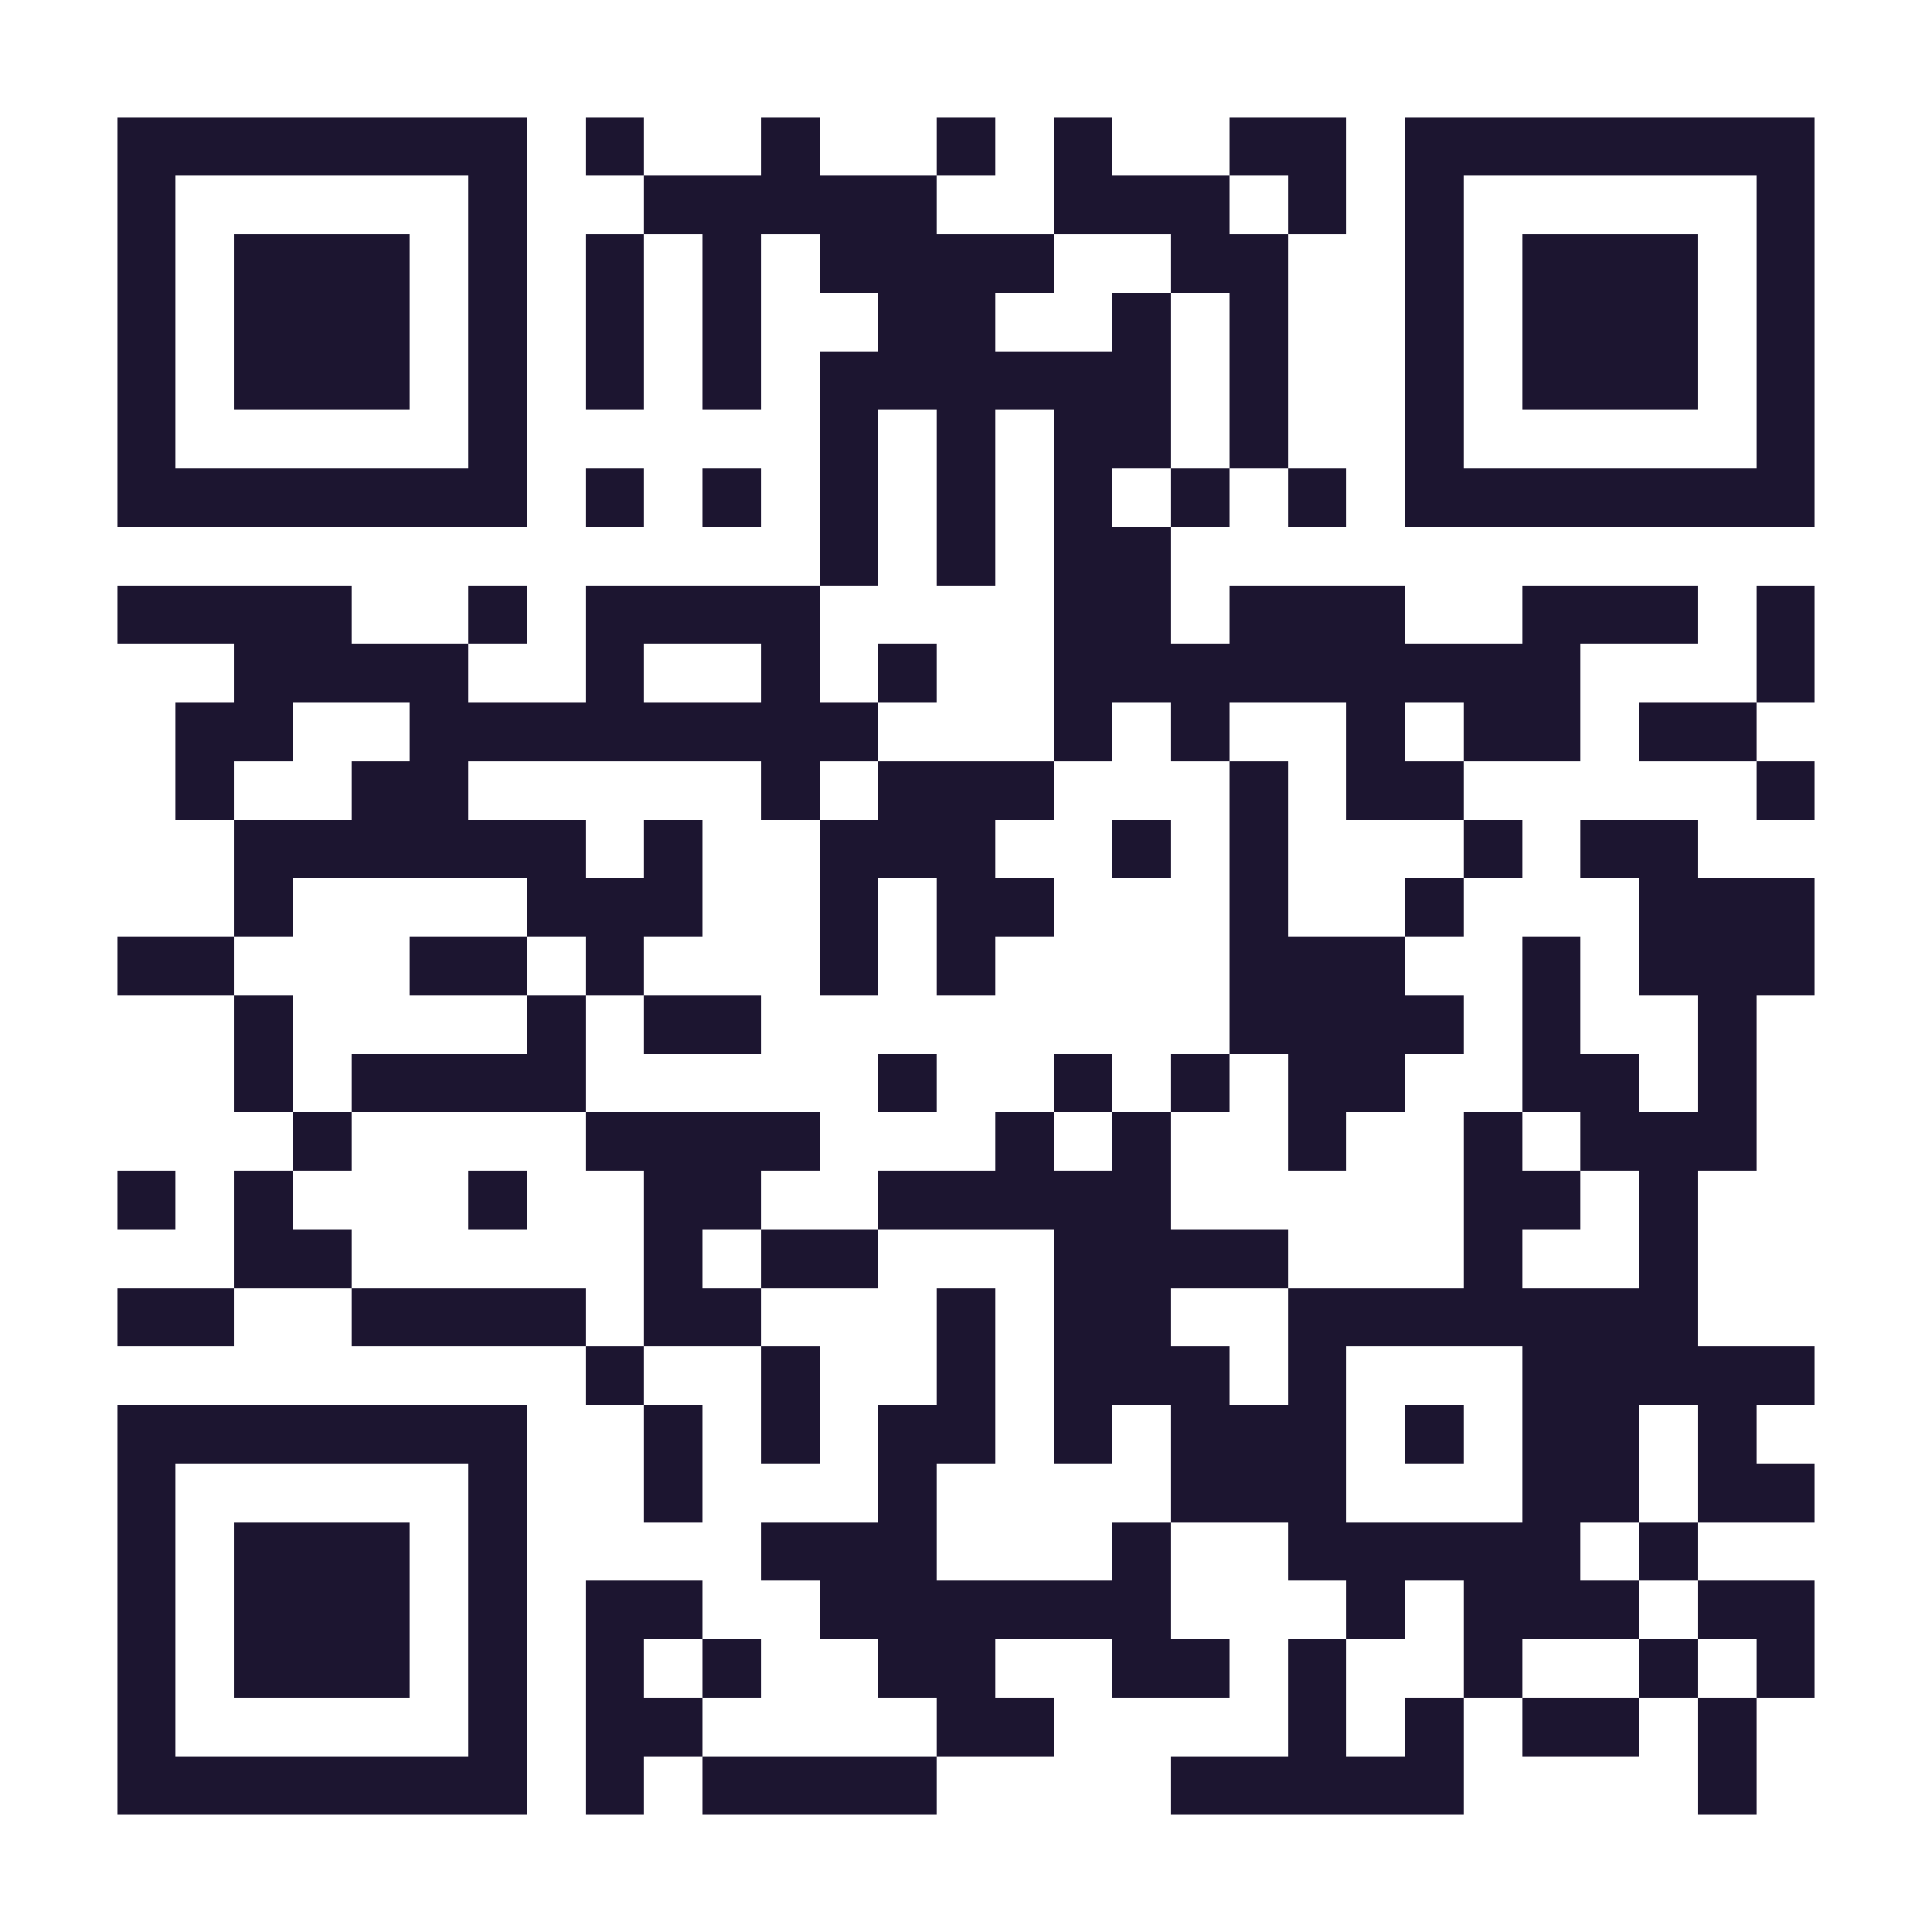
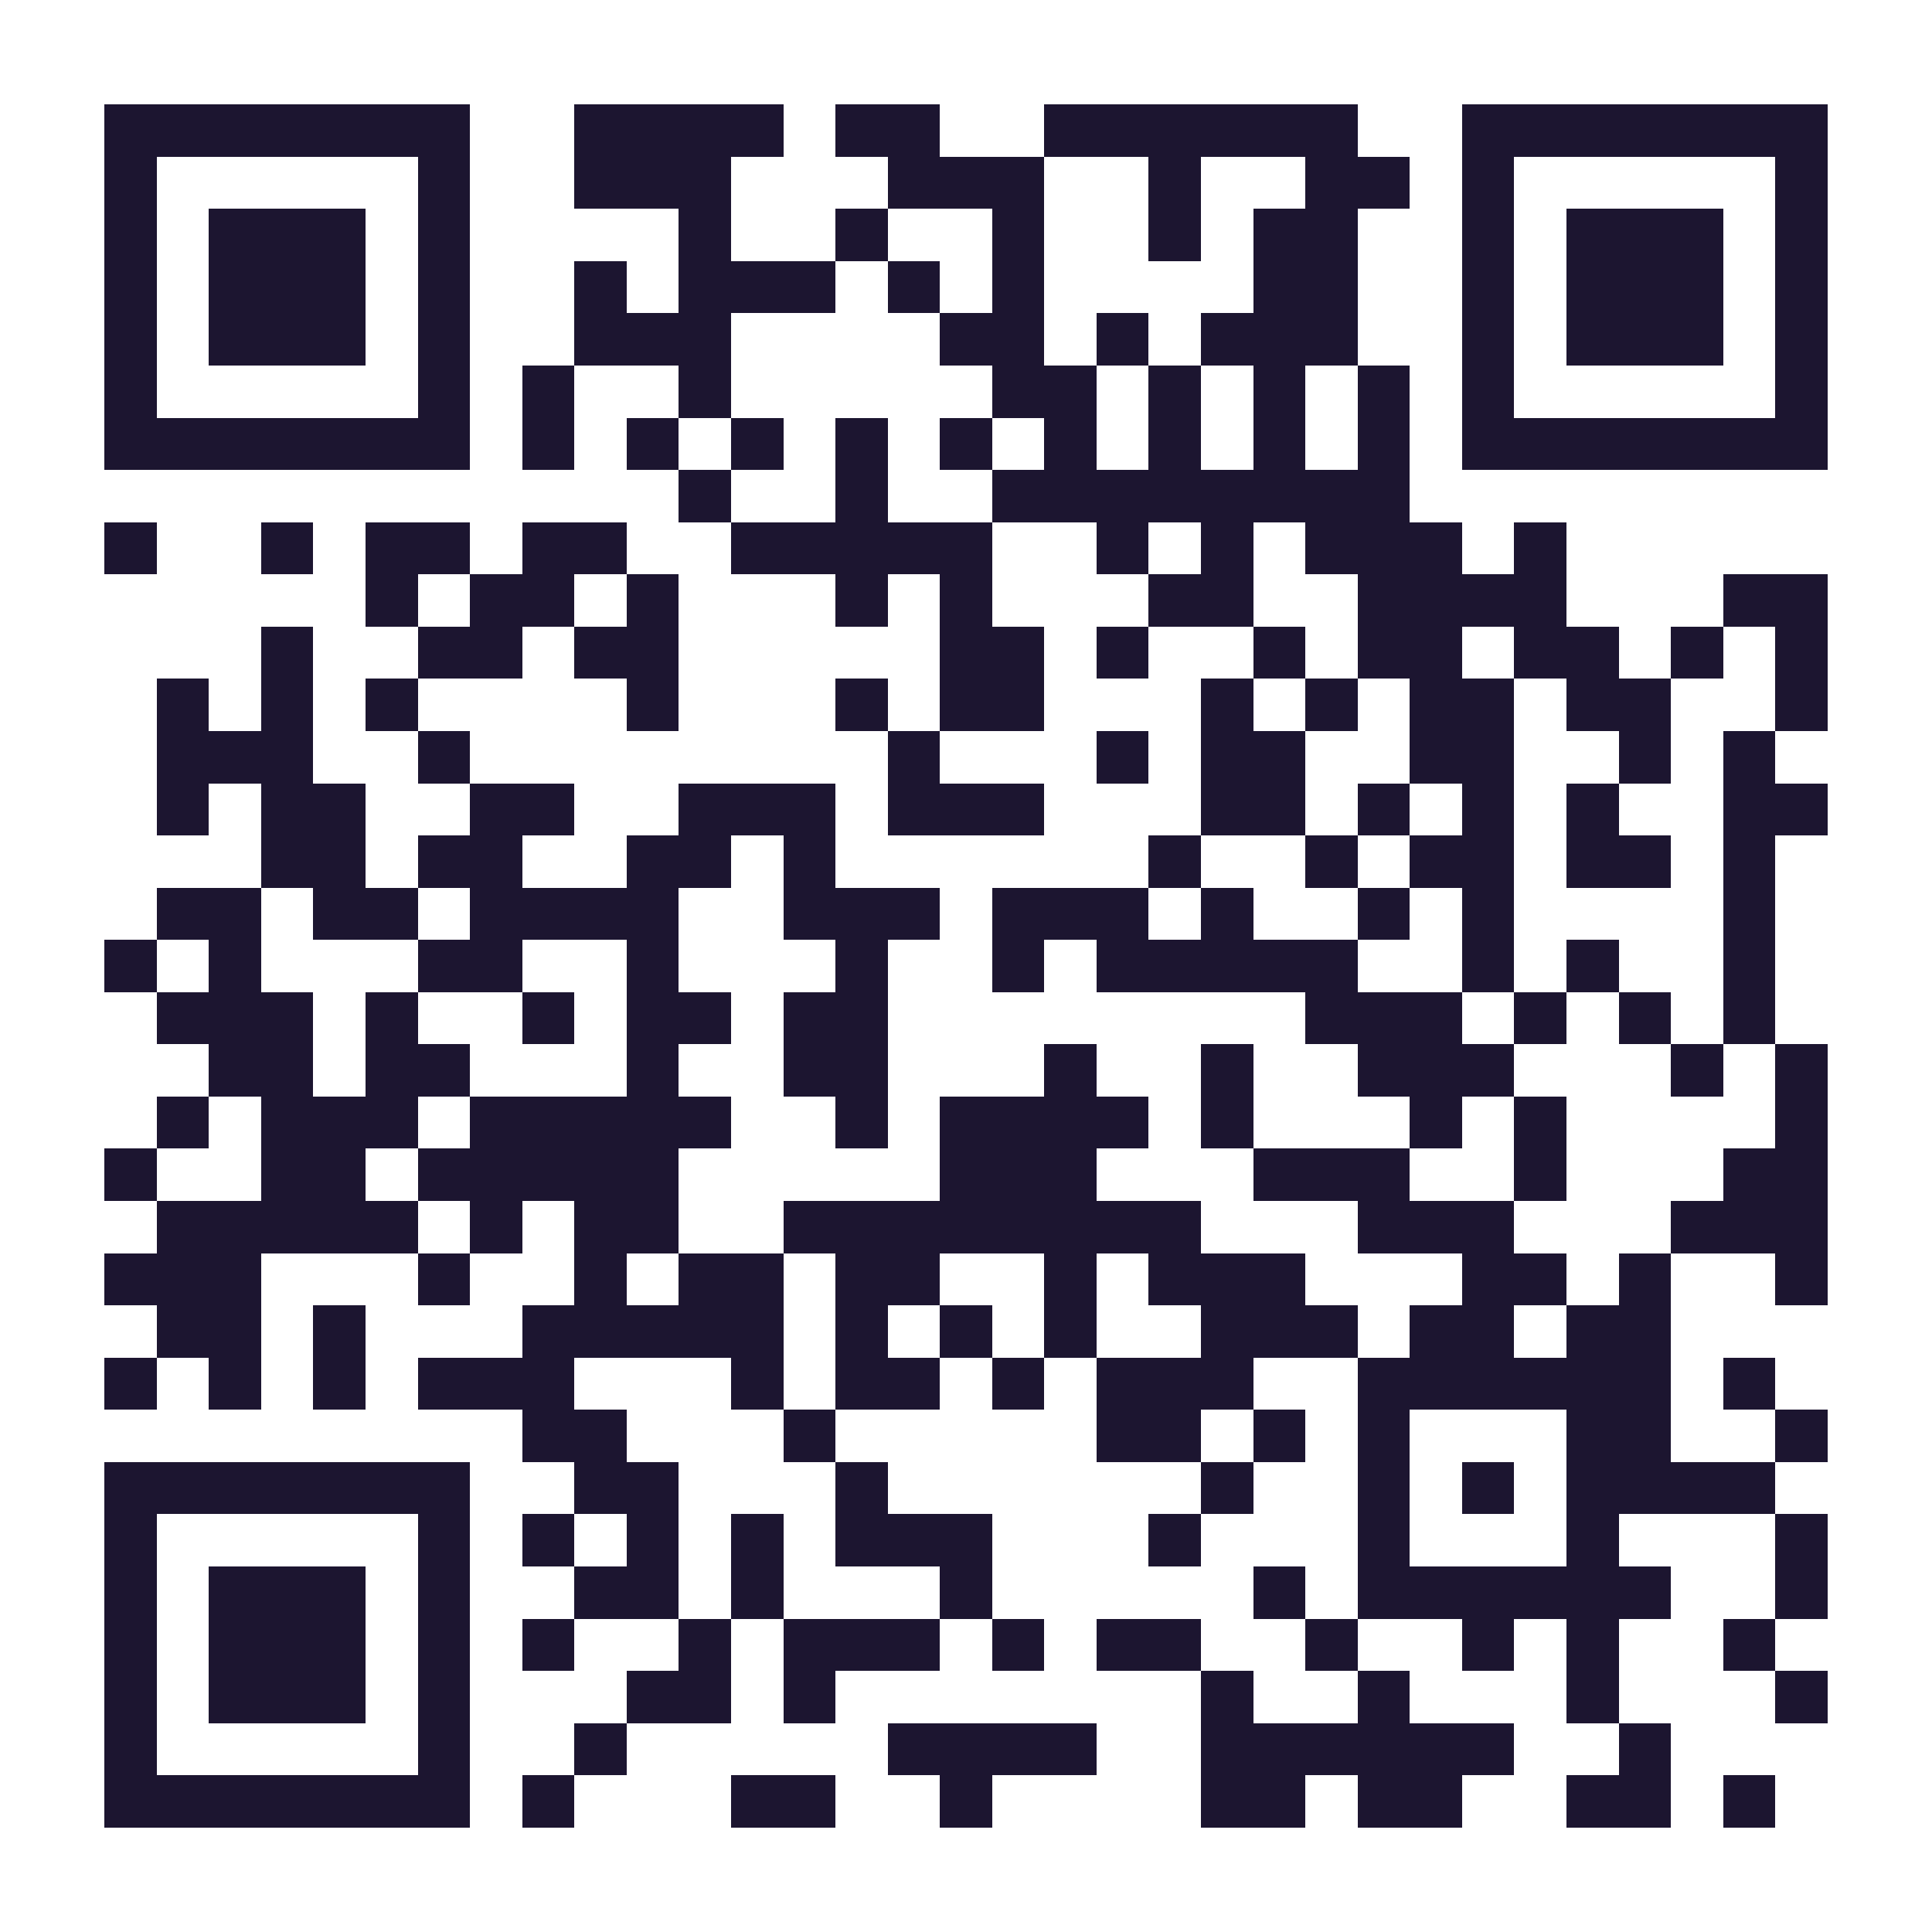
- <svg xmlns="http://www.w3.org/2000/svg" viewBox="-2 -2 33 33" shape-rendering="crispEdges">
-   <rect x="-2" y="-2" width="33" height="33" fill="#fff" />
-   <path d="M0 0h1v1h-1zM1 0h1v1h-1zM2 0h1v1h-1zM3 0h1v1h-1zM4 0h1v1h-1zM5 0h1v1h-1zM6 0h1v1h-1zM8 0h1v1h-1zM11 0h1v1h-1zM14 0h1v1h-1zM16 0h1v1h-1zM19 0h1v1h-1zM20 0h1v1h-1zM22 0h1v1h-1zM23 0h1v1h-1zM24 0h1v1h-1zM25 0h1v1h-1zM26 0h1v1h-1zM27 0h1v1h-1zM28 0h1v1h-1zM0 1h1v1h-1zM6 1h1v1h-1zM9 1h1v1h-1zM10 1h1v1h-1zM11 1h1v1h-1zM12 1h1v1h-1zM13 1h1v1h-1zM16 1h1v1h-1zM17 1h1v1h-1zM18 1h1v1h-1zM20 1h1v1h-1zM22 1h1v1h-1zM28 1h1v1h-1zM0 2h1v1h-1zM2 2h1v1h-1zM3 2h1v1h-1zM4 2h1v1h-1zM6 2h1v1h-1zM8 2h1v1h-1zM10 2h1v1h-1zM12 2h1v1h-1zM13 2h1v1h-1zM14 2h1v1h-1zM15 2h1v1h-1zM18 2h1v1h-1zM19 2h1v1h-1zM22 2h1v1h-1zM24 2h1v1h-1zM25 2h1v1h-1zM26 2h1v1h-1zM28 2h1v1h-1zM0 3h1v1h-1zM2 3h1v1h-1zM3 3h1v1h-1zM4 3h1v1h-1zM6 3h1v1h-1zM8 3h1v1h-1zM10 3h1v1h-1zM13 3h1v1h-1zM14 3h1v1h-1zM17 3h1v1h-1zM19 3h1v1h-1zM22 3h1v1h-1zM24 3h1v1h-1zM25 3h1v1h-1zM26 3h1v1h-1zM28 3h1v1h-1zM0 4h1v1h-1zM2 4h1v1h-1zM3 4h1v1h-1zM4 4h1v1h-1zM6 4h1v1h-1zM8 4h1v1h-1zM10 4h1v1h-1zM12 4h1v1h-1zM13 4h1v1h-1zM14 4h1v1h-1zM15 4h1v1h-1zM16 4h1v1h-1zM17 4h1v1h-1zM19 4h1v1h-1zM22 4h1v1h-1zM24 4h1v1h-1zM25 4h1v1h-1zM26 4h1v1h-1zM28 4h1v1h-1zM0 5h1v1h-1zM6 5h1v1h-1zM12 5h1v1h-1zM14 5h1v1h-1zM16 5h1v1h-1zM17 5h1v1h-1zM19 5h1v1h-1zM22 5h1v1h-1zM28 5h1v1h-1zM0 6h1v1h-1zM1 6h1v1h-1zM2 6h1v1h-1zM3 6h1v1h-1zM4 6h1v1h-1zM5 6h1v1h-1zM6 6h1v1h-1zM8 6h1v1h-1zM10 6h1v1h-1zM12 6h1v1h-1zM14 6h1v1h-1zM16 6h1v1h-1zM18 6h1v1h-1zM20 6h1v1h-1zM22 6h1v1h-1zM23 6h1v1h-1zM24 6h1v1h-1zM25 6h1v1h-1zM26 6h1v1h-1zM27 6h1v1h-1zM28 6h1v1h-1zM12 7h1v1h-1zM14 7h1v1h-1zM16 7h1v1h-1zM17 7h1v1h-1zM0 8h1v1h-1zM1 8h1v1h-1zM2 8h1v1h-1zM3 8h1v1h-1zM6 8h1v1h-1zM8 8h1v1h-1zM9 8h1v1h-1zM10 8h1v1h-1zM11 8h1v1h-1zM16 8h1v1h-1zM17 8h1v1h-1zM19 8h1v1h-1zM20 8h1v1h-1zM21 8h1v1h-1zM24 8h1v1h-1zM25 8h1v1h-1zM26 8h1v1h-1zM28 8h1v1h-1zM2 9h1v1h-1zM3 9h1v1h-1zM4 9h1v1h-1zM5 9h1v1h-1zM8 9h1v1h-1zM11 9h1v1h-1zM13 9h1v1h-1zM16 9h1v1h-1zM17 9h1v1h-1zM18 9h1v1h-1zM19 9h1v1h-1zM20 9h1v1h-1zM21 9h1v1h-1zM22 9h1v1h-1zM23 9h1v1h-1zM24 9h1v1h-1zM28 9h1v1h-1zM1 10h1v1h-1zM2 10h1v1h-1zM5 10h1v1h-1zM6 10h1v1h-1zM7 10h1v1h-1zM8 10h1v1h-1zM9 10h1v1h-1zM10 10h1v1h-1zM11 10h1v1h-1zM12 10h1v1h-1zM16 10h1v1h-1zM18 10h1v1h-1zM21 10h1v1h-1zM23 10h1v1h-1zM24 10h1v1h-1zM26 10h1v1h-1zM27 10h1v1h-1zM1 11h1v1h-1zM4 11h1v1h-1zM5 11h1v1h-1zM11 11h1v1h-1zM13 11h1v1h-1zM14 11h1v1h-1zM15 11h1v1h-1zM19 11h1v1h-1zM21 11h1v1h-1zM22 11h1v1h-1zM28 11h1v1h-1zM2 12h1v1h-1zM3 12h1v1h-1zM4 12h1v1h-1zM5 12h1v1h-1zM6 12h1v1h-1zM7 12h1v1h-1zM9 12h1v1h-1zM12 12h1v1h-1zM13 12h1v1h-1zM14 12h1v1h-1zM17 12h1v1h-1zM19 12h1v1h-1zM23 12h1v1h-1zM25 12h1v1h-1zM26 12h1v1h-1zM2 13h1v1h-1zM7 13h1v1h-1zM8 13h1v1h-1zM9 13h1v1h-1zM12 13h1v1h-1zM14 13h1v1h-1zM15 13h1v1h-1zM19 13h1v1h-1zM22 13h1v1h-1zM26 13h1v1h-1zM27 13h1v1h-1zM28 13h1v1h-1zM0 14h1v1h-1zM1 14h1v1h-1zM5 14h1v1h-1zM6 14h1v1h-1zM8 14h1v1h-1zM12 14h1v1h-1zM14 14h1v1h-1zM19 14h1v1h-1zM20 14h1v1h-1zM21 14h1v1h-1zM24 14h1v1h-1zM26 14h1v1h-1zM27 14h1v1h-1zM28 14h1v1h-1zM2 15h1v1h-1zM7 15h1v1h-1zM9 15h1v1h-1zM10 15h1v1h-1zM19 15h1v1h-1zM20 15h1v1h-1zM21 15h1v1h-1zM22 15h1v1h-1zM24 15h1v1h-1zM27 15h1v1h-1zM2 16h1v1h-1zM4 16h1v1h-1zM5 16h1v1h-1zM6 16h1v1h-1zM7 16h1v1h-1zM13 16h1v1h-1zM16 16h1v1h-1zM18 16h1v1h-1zM20 16h1v1h-1zM21 16h1v1h-1zM24 16h1v1h-1zM25 16h1v1h-1zM27 16h1v1h-1zM3 17h1v1h-1zM8 17h1v1h-1zM9 17h1v1h-1zM10 17h1v1h-1zM11 17h1v1h-1zM15 17h1v1h-1zM17 17h1v1h-1zM20 17h1v1h-1zM23 17h1v1h-1zM25 17h1v1h-1zM26 17h1v1h-1zM27 17h1v1h-1zM0 18h1v1h-1zM2 18h1v1h-1zM6 18h1v1h-1zM9 18h1v1h-1zM10 18h1v1h-1zM13 18h1v1h-1zM14 18h1v1h-1zM15 18h1v1h-1zM16 18h1v1h-1zM17 18h1v1h-1zM23 18h1v1h-1zM24 18h1v1h-1zM26 18h1v1h-1zM2 19h1v1h-1zM3 19h1v1h-1zM9 19h1v1h-1zM11 19h1v1h-1zM12 19h1v1h-1zM16 19h1v1h-1zM17 19h1v1h-1zM18 19h1v1h-1zM19 19h1v1h-1zM23 19h1v1h-1zM26 19h1v1h-1zM0 20h1v1h-1zM1 20h1v1h-1zM4 20h1v1h-1zM5 20h1v1h-1zM6 20h1v1h-1zM7 20h1v1h-1zM9 20h1v1h-1zM10 20h1v1h-1zM14 20h1v1h-1zM16 20h1v1h-1zM17 20h1v1h-1zM20 20h1v1h-1zM21 20h1v1h-1zM22 20h1v1h-1zM23 20h1v1h-1zM24 20h1v1h-1zM25 20h1v1h-1zM26 20h1v1h-1zM8 21h1v1h-1zM11 21h1v1h-1zM14 21h1v1h-1zM16 21h1v1h-1zM17 21h1v1h-1zM18 21h1v1h-1zM20 21h1v1h-1zM24 21h1v1h-1zM25 21h1v1h-1zM26 21h1v1h-1zM27 21h1v1h-1zM28 21h1v1h-1zM0 22h1v1h-1zM1 22h1v1h-1zM2 22h1v1h-1zM3 22h1v1h-1zM4 22h1v1h-1zM5 22h1v1h-1zM6 22h1v1h-1zM9 22h1v1h-1zM11 22h1v1h-1zM13 22h1v1h-1zM14 22h1v1h-1zM16 22h1v1h-1zM18 22h1v1h-1zM19 22h1v1h-1zM20 22h1v1h-1zM22 22h1v1h-1zM24 22h1v1h-1zM25 22h1v1h-1zM27 22h1v1h-1zM0 23h1v1h-1zM6 23h1v1h-1zM9 23h1v1h-1zM13 23h1v1h-1zM18 23h1v1h-1zM19 23h1v1h-1zM20 23h1v1h-1zM24 23h1v1h-1zM25 23h1v1h-1zM27 23h1v1h-1zM28 23h1v1h-1zM0 24h1v1h-1zM2 24h1v1h-1zM3 24h1v1h-1zM4 24h1v1h-1zM6 24h1v1h-1zM11 24h1v1h-1zM12 24h1v1h-1zM13 24h1v1h-1zM17 24h1v1h-1zM20 24h1v1h-1zM21 24h1v1h-1zM22 24h1v1h-1zM23 24h1v1h-1zM24 24h1v1h-1zM26 24h1v1h-1zM0 25h1v1h-1zM2 25h1v1h-1zM3 25h1v1h-1zM4 25h1v1h-1zM6 25h1v1h-1zM8 25h1v1h-1zM9 25h1v1h-1zM12 25h1v1h-1zM13 25h1v1h-1zM14 25h1v1h-1zM15 25h1v1h-1zM16 25h1v1h-1zM17 25h1v1h-1zM21 25h1v1h-1zM23 25h1v1h-1zM24 25h1v1h-1zM25 25h1v1h-1zM27 25h1v1h-1zM28 25h1v1h-1zM0 26h1v1h-1zM2 26h1v1h-1zM3 26h1v1h-1zM4 26h1v1h-1zM6 26h1v1h-1zM8 26h1v1h-1zM10 26h1v1h-1zM13 26h1v1h-1zM14 26h1v1h-1zM17 26h1v1h-1zM18 26h1v1h-1zM20 26h1v1h-1zM23 26h1v1h-1zM26 26h1v1h-1zM28 26h1v1h-1zM0 27h1v1h-1zM6 27h1v1h-1zM8 27h1v1h-1zM9 27h1v1h-1zM14 27h1v1h-1zM15 27h1v1h-1zM20 27h1v1h-1zM22 27h1v1h-1zM24 27h1v1h-1zM25 27h1v1h-1zM27 27h1v1h-1zM0 28h1v1h-1zM1 28h1v1h-1zM2 28h1v1h-1zM3 28h1v1h-1zM4 28h1v1h-1zM5 28h1v1h-1zM6 28h1v1h-1zM8 28h1v1h-1zM10 28h1v1h-1zM11 28h1v1h-1zM12 28h1v1h-1zM13 28h1v1h-1zM18 28h1v1h-1zM19 28h1v1h-1zM20 28h1v1h-1zM21 28h1v1h-1zM22 28h1v1h-1zM27 28h1v1h-1z" fill="#1C1530" />
+ <svg xmlns="http://www.w3.org/2000/svg" viewBox="-2 -2 37 37" shape-rendering="crispEdges">
+   <rect x="-2" y="-2" width="37" height="37" fill="#fff" />
+   <path d="M0 0h1v1h-1zM1 0h1v1h-1zM2 0h1v1h-1zM3 0h1v1h-1zM4 0h1v1h-1zM5 0h1v1h-1zM6 0h1v1h-1zM9 0h1v1h-1zM10 0h1v1h-1zM11 0h1v1h-1zM12 0h1v1h-1zM14 0h1v1h-1zM15 0h1v1h-1zM18 0h1v1h-1zM19 0h1v1h-1zM20 0h1v1h-1zM21 0h1v1h-1zM22 0h1v1h-1zM23 0h1v1h-1zM26 0h1v1h-1zM27 0h1v1h-1zM28 0h1v1h-1zM29 0h1v1h-1zM30 0h1v1h-1zM31 0h1v1h-1zM32 0h1v1h-1zM0 1h1v1h-1zM6 1h1v1h-1zM9 1h1v1h-1zM10 1h1v1h-1zM11 1h1v1h-1zM15 1h1v1h-1zM16 1h1v1h-1zM17 1h1v1h-1zM20 1h1v1h-1zM23 1h1v1h-1zM24 1h1v1h-1zM26 1h1v1h-1zM32 1h1v1h-1zM0 2h1v1h-1zM2 2h1v1h-1zM3 2h1v1h-1zM4 2h1v1h-1zM6 2h1v1h-1zM11 2h1v1h-1zM14 2h1v1h-1zM17 2h1v1h-1zM20 2h1v1h-1zM22 2h1v1h-1zM23 2h1v1h-1zM26 2h1v1h-1zM28 2h1v1h-1zM29 2h1v1h-1zM30 2h1v1h-1zM32 2h1v1h-1zM0 3h1v1h-1zM2 3h1v1h-1zM3 3h1v1h-1zM4 3h1v1h-1zM6 3h1v1h-1zM9 3h1v1h-1zM11 3h1v1h-1zM12 3h1v1h-1zM13 3h1v1h-1zM15 3h1v1h-1zM17 3h1v1h-1zM22 3h1v1h-1zM23 3h1v1h-1zM26 3h1v1h-1zM28 3h1v1h-1zM29 3h1v1h-1zM30 3h1v1h-1zM32 3h1v1h-1zM0 4h1v1h-1zM2 4h1v1h-1zM3 4h1v1h-1zM4 4h1v1h-1zM6 4h1v1h-1zM9 4h1v1h-1zM10 4h1v1h-1zM11 4h1v1h-1zM16 4h1v1h-1zM17 4h1v1h-1zM19 4h1v1h-1zM21 4h1v1h-1zM22 4h1v1h-1zM23 4h1v1h-1zM26 4h1v1h-1zM28 4h1v1h-1zM29 4h1v1h-1zM30 4h1v1h-1zM32 4h1v1h-1zM0 5h1v1h-1zM6 5h1v1h-1zM8 5h1v1h-1zM11 5h1v1h-1zM17 5h1v1h-1zM18 5h1v1h-1zM20 5h1v1h-1zM22 5h1v1h-1zM24 5h1v1h-1zM26 5h1v1h-1zM32 5h1v1h-1zM0 6h1v1h-1zM1 6h1v1h-1zM2 6h1v1h-1zM3 6h1v1h-1zM4 6h1v1h-1zM5 6h1v1h-1zM6 6h1v1h-1zM8 6h1v1h-1zM10 6h1v1h-1zM12 6h1v1h-1zM14 6h1v1h-1zM16 6h1v1h-1zM18 6h1v1h-1zM20 6h1v1h-1zM22 6h1v1h-1zM24 6h1v1h-1zM26 6h1v1h-1zM27 6h1v1h-1zM28 6h1v1h-1zM29 6h1v1h-1zM30 6h1v1h-1zM31 6h1v1h-1zM32 6h1v1h-1zM11 7h1v1h-1zM14 7h1v1h-1zM17 7h1v1h-1zM18 7h1v1h-1zM19 7h1v1h-1zM20 7h1v1h-1zM21 7h1v1h-1zM22 7h1v1h-1zM23 7h1v1h-1zM24 7h1v1h-1zM0 8h1v1h-1zM3 8h1v1h-1zM5 8h1v1h-1zM6 8h1v1h-1zM8 8h1v1h-1zM9 8h1v1h-1zM12 8h1v1h-1zM13 8h1v1h-1zM14 8h1v1h-1zM15 8h1v1h-1zM16 8h1v1h-1zM19 8h1v1h-1zM21 8h1v1h-1zM23 8h1v1h-1zM24 8h1v1h-1zM25 8h1v1h-1zM27 8h1v1h-1zM5 9h1v1h-1zM7 9h1v1h-1zM8 9h1v1h-1zM10 9h1v1h-1zM14 9h1v1h-1zM16 9h1v1h-1zM20 9h1v1h-1zM21 9h1v1h-1zM24 9h1v1h-1zM25 9h1v1h-1zM26 9h1v1h-1zM27 9h1v1h-1zM31 9h1v1h-1zM32 9h1v1h-1zM3 10h1v1h-1zM6 10h1v1h-1zM7 10h1v1h-1zM9 10h1v1h-1zM10 10h1v1h-1zM16 10h1v1h-1zM17 10h1v1h-1zM19 10h1v1h-1zM22 10h1v1h-1zM24 10h1v1h-1zM25 10h1v1h-1zM27 10h1v1h-1zM28 10h1v1h-1zM30 10h1v1h-1zM32 10h1v1h-1zM1 11h1v1h-1zM3 11h1v1h-1zM5 11h1v1h-1zM10 11h1v1h-1zM14 11h1v1h-1zM16 11h1v1h-1zM17 11h1v1h-1zM21 11h1v1h-1zM23 11h1v1h-1zM25 11h1v1h-1zM26 11h1v1h-1zM28 11h1v1h-1zM29 11h1v1h-1zM32 11h1v1h-1zM1 12h1v1h-1zM2 12h1v1h-1zM3 12h1v1h-1zM6 12h1v1h-1zM15 12h1v1h-1zM19 12h1v1h-1zM21 12h1v1h-1zM22 12h1v1h-1zM25 12h1v1h-1zM26 12h1v1h-1zM29 12h1v1h-1zM31 12h1v1h-1zM1 13h1v1h-1zM3 13h1v1h-1zM4 13h1v1h-1zM7 13h1v1h-1zM8 13h1v1h-1zM11 13h1v1h-1zM12 13h1v1h-1zM13 13h1v1h-1zM15 13h1v1h-1zM16 13h1v1h-1zM17 13h1v1h-1zM21 13h1v1h-1zM22 13h1v1h-1zM24 13h1v1h-1zM26 13h1v1h-1zM28 13h1v1h-1zM31 13h1v1h-1zM32 13h1v1h-1zM3 14h1v1h-1zM4 14h1v1h-1zM6 14h1v1h-1zM7 14h1v1h-1zM10 14h1v1h-1zM11 14h1v1h-1zM13 14h1v1h-1zM20 14h1v1h-1zM23 14h1v1h-1zM25 14h1v1h-1zM26 14h1v1h-1zM28 14h1v1h-1zM29 14h1v1h-1zM31 14h1v1h-1zM1 15h1v1h-1zM2 15h1v1h-1zM4 15h1v1h-1zM5 15h1v1h-1zM7 15h1v1h-1zM8 15h1v1h-1zM9 15h1v1h-1zM10 15h1v1h-1zM13 15h1v1h-1zM14 15h1v1h-1zM15 15h1v1h-1zM17 15h1v1h-1zM18 15h1v1h-1zM19 15h1v1h-1zM21 15h1v1h-1zM24 15h1v1h-1zM26 15h1v1h-1zM31 15h1v1h-1zM0 16h1v1h-1zM2 16h1v1h-1zM6 16h1v1h-1zM7 16h1v1h-1zM10 16h1v1h-1zM14 16h1v1h-1zM17 16h1v1h-1zM19 16h1v1h-1zM20 16h1v1h-1zM21 16h1v1h-1zM22 16h1v1h-1zM23 16h1v1h-1zM26 16h1v1h-1zM28 16h1v1h-1zM31 16h1v1h-1zM1 17h1v1h-1zM2 17h1v1h-1zM3 17h1v1h-1zM5 17h1v1h-1zM8 17h1v1h-1zM10 17h1v1h-1zM11 17h1v1h-1zM13 17h1v1h-1zM14 17h1v1h-1zM23 17h1v1h-1zM24 17h1v1h-1zM25 17h1v1h-1zM27 17h1v1h-1zM29 17h1v1h-1zM31 17h1v1h-1zM2 18h1v1h-1zM3 18h1v1h-1zM5 18h1v1h-1zM6 18h1v1h-1zM10 18h1v1h-1zM13 18h1v1h-1zM14 18h1v1h-1zM18 18h1v1h-1zM21 18h1v1h-1zM24 18h1v1h-1zM25 18h1v1h-1zM26 18h1v1h-1zM30 18h1v1h-1zM32 18h1v1h-1zM1 19h1v1h-1zM3 19h1v1h-1zM4 19h1v1h-1zM5 19h1v1h-1zM7 19h1v1h-1zM8 19h1v1h-1zM9 19h1v1h-1zM10 19h1v1h-1zM11 19h1v1h-1zM14 19h1v1h-1zM16 19h1v1h-1zM17 19h1v1h-1zM18 19h1v1h-1zM19 19h1v1h-1zM21 19h1v1h-1zM25 19h1v1h-1zM27 19h1v1h-1zM32 19h1v1h-1zM0 20h1v1h-1zM3 20h1v1h-1zM4 20h1v1h-1zM6 20h1v1h-1zM7 20h1v1h-1zM8 20h1v1h-1zM9 20h1v1h-1zM10 20h1v1h-1zM16 20h1v1h-1zM17 20h1v1h-1zM18 20h1v1h-1zM22 20h1v1h-1zM23 20h1v1h-1zM24 20h1v1h-1zM27 20h1v1h-1zM31 20h1v1h-1zM32 20h1v1h-1zM1 21h1v1h-1zM2 21h1v1h-1zM3 21h1v1h-1zM4 21h1v1h-1zM5 21h1v1h-1zM7 21h1v1h-1zM9 21h1v1h-1zM10 21h1v1h-1zM13 21h1v1h-1zM14 21h1v1h-1zM15 21h1v1h-1zM16 21h1v1h-1zM17 21h1v1h-1zM18 21h1v1h-1zM19 21h1v1h-1zM20 21h1v1h-1zM24 21h1v1h-1zM25 21h1v1h-1zM26 21h1v1h-1zM30 21h1v1h-1zM31 21h1v1h-1zM32 21h1v1h-1zM0 22h1v1h-1zM1 22h1v1h-1zM2 22h1v1h-1zM6 22h1v1h-1zM9 22h1v1h-1zM11 22h1v1h-1zM12 22h1v1h-1zM14 22h1v1h-1zM15 22h1v1h-1zM18 22h1v1h-1zM20 22h1v1h-1zM21 22h1v1h-1zM22 22h1v1h-1zM26 22h1v1h-1zM27 22h1v1h-1zM29 22h1v1h-1zM32 22h1v1h-1zM1 23h1v1h-1zM2 23h1v1h-1zM4 23h1v1h-1zM8 23h1v1h-1zM9 23h1v1h-1zM10 23h1v1h-1zM11 23h1v1h-1zM12 23h1v1h-1zM14 23h1v1h-1zM16 23h1v1h-1zM18 23h1v1h-1zM21 23h1v1h-1zM22 23h1v1h-1zM23 23h1v1h-1zM25 23h1v1h-1zM26 23h1v1h-1zM28 23h1v1h-1zM29 23h1v1h-1zM0 24h1v1h-1zM2 24h1v1h-1zM4 24h1v1h-1zM6 24h1v1h-1zM7 24h1v1h-1zM8 24h1v1h-1zM12 24h1v1h-1zM14 24h1v1h-1zM15 24h1v1h-1zM17 24h1v1h-1zM19 24h1v1h-1zM20 24h1v1h-1zM21 24h1v1h-1zM24 24h1v1h-1zM25 24h1v1h-1zM26 24h1v1h-1zM27 24h1v1h-1zM28 24h1v1h-1zM29 24h1v1h-1zM31 24h1v1h-1zM8 25h1v1h-1zM9 25h1v1h-1zM13 25h1v1h-1zM19 25h1v1h-1zM20 25h1v1h-1zM22 25h1v1h-1zM24 25h1v1h-1zM28 25h1v1h-1zM29 25h1v1h-1zM32 25h1v1h-1zM0 26h1v1h-1zM1 26h1v1h-1zM2 26h1v1h-1zM3 26h1v1h-1zM4 26h1v1h-1zM5 26h1v1h-1zM6 26h1v1h-1zM9 26h1v1h-1zM10 26h1v1h-1zM14 26h1v1h-1zM21 26h1v1h-1zM24 26h1v1h-1zM26 26h1v1h-1zM28 26h1v1h-1zM29 26h1v1h-1zM30 26h1v1h-1zM31 26h1v1h-1zM0 27h1v1h-1zM6 27h1v1h-1zM8 27h1v1h-1zM10 27h1v1h-1zM12 27h1v1h-1zM14 27h1v1h-1zM15 27h1v1h-1zM16 27h1v1h-1zM20 27h1v1h-1zM24 27h1v1h-1zM28 27h1v1h-1zM32 27h1v1h-1zM0 28h1v1h-1zM2 28h1v1h-1zM3 28h1v1h-1zM4 28h1v1h-1zM6 28h1v1h-1zM9 28h1v1h-1zM10 28h1v1h-1zM12 28h1v1h-1zM16 28h1v1h-1zM22 28h1v1h-1zM24 28h1v1h-1zM25 28h1v1h-1zM26 28h1v1h-1zM27 28h1v1h-1zM28 28h1v1h-1zM29 28h1v1h-1zM32 28h1v1h-1zM0 29h1v1h-1zM2 29h1v1h-1zM3 29h1v1h-1zM4 29h1v1h-1zM6 29h1v1h-1zM8 29h1v1h-1zM11 29h1v1h-1zM13 29h1v1h-1zM14 29h1v1h-1zM15 29h1v1h-1zM17 29h1v1h-1zM19 29h1v1h-1zM20 29h1v1h-1zM23 29h1v1h-1zM26 29h1v1h-1zM28 29h1v1h-1zM31 29h1v1h-1zM0 30h1v1h-1zM2 30h1v1h-1zM3 30h1v1h-1zM4 30h1v1h-1zM6 30h1v1h-1zM10 30h1v1h-1zM11 30h1v1h-1zM13 30h1v1h-1zM21 30h1v1h-1zM24 30h1v1h-1zM28 30h1v1h-1zM32 30h1v1h-1zM0 31h1v1h-1zM6 31h1v1h-1zM9 31h1v1h-1zM15 31h1v1h-1zM16 31h1v1h-1zM17 31h1v1h-1zM18 31h1v1h-1zM21 31h1v1h-1zM22 31h1v1h-1zM23 31h1v1h-1zM24 31h1v1h-1zM25 31h1v1h-1zM26 31h1v1h-1zM29 31h1v1h-1zM0 32h1v1h-1zM1 32h1v1h-1zM2 32h1v1h-1zM3 32h1v1h-1zM4 32h1v1h-1zM5 32h1v1h-1zM6 32h1v1h-1zM8 32h1v1h-1zM12 32h1v1h-1zM13 32h1v1h-1zM16 32h1v1h-1zM21 32h1v1h-1zM22 32h1v1h-1zM24 32h1v1h-1zM25 32h1v1h-1zM28 32h1v1h-1zM29 32h1v1h-1zM31 32h1v1h-1z" fill="#1C1530" />
</svg>
